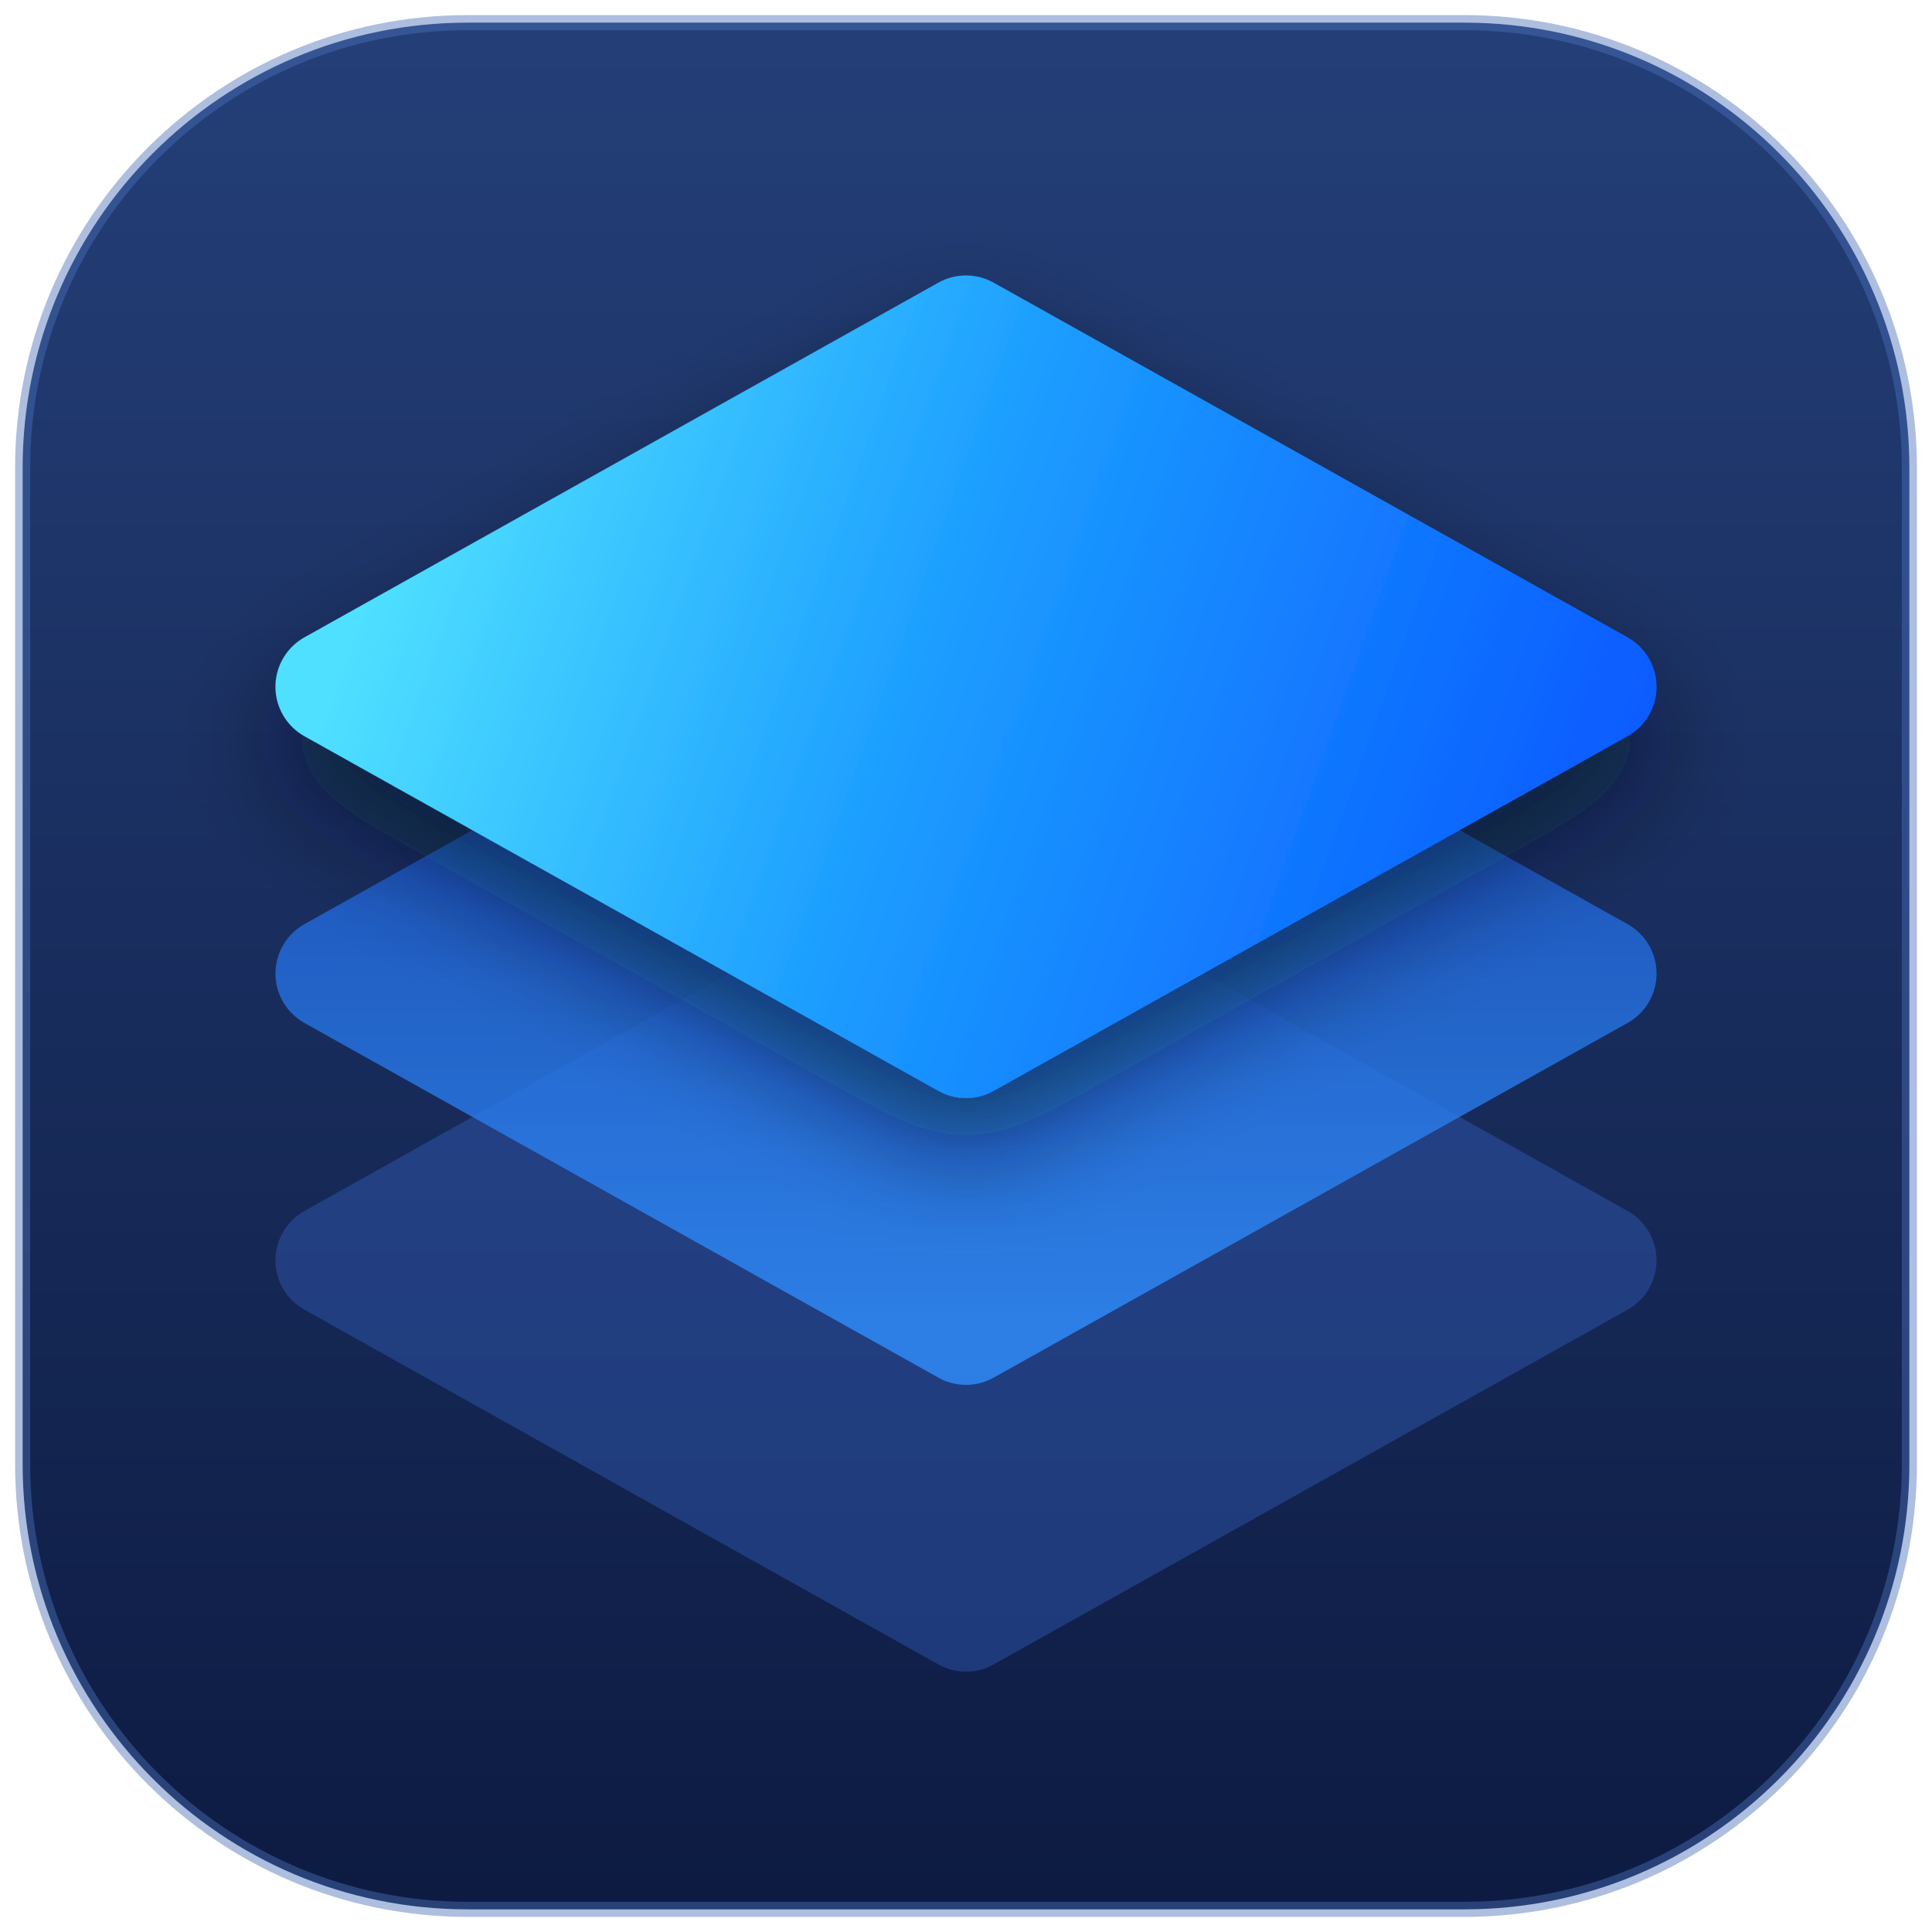
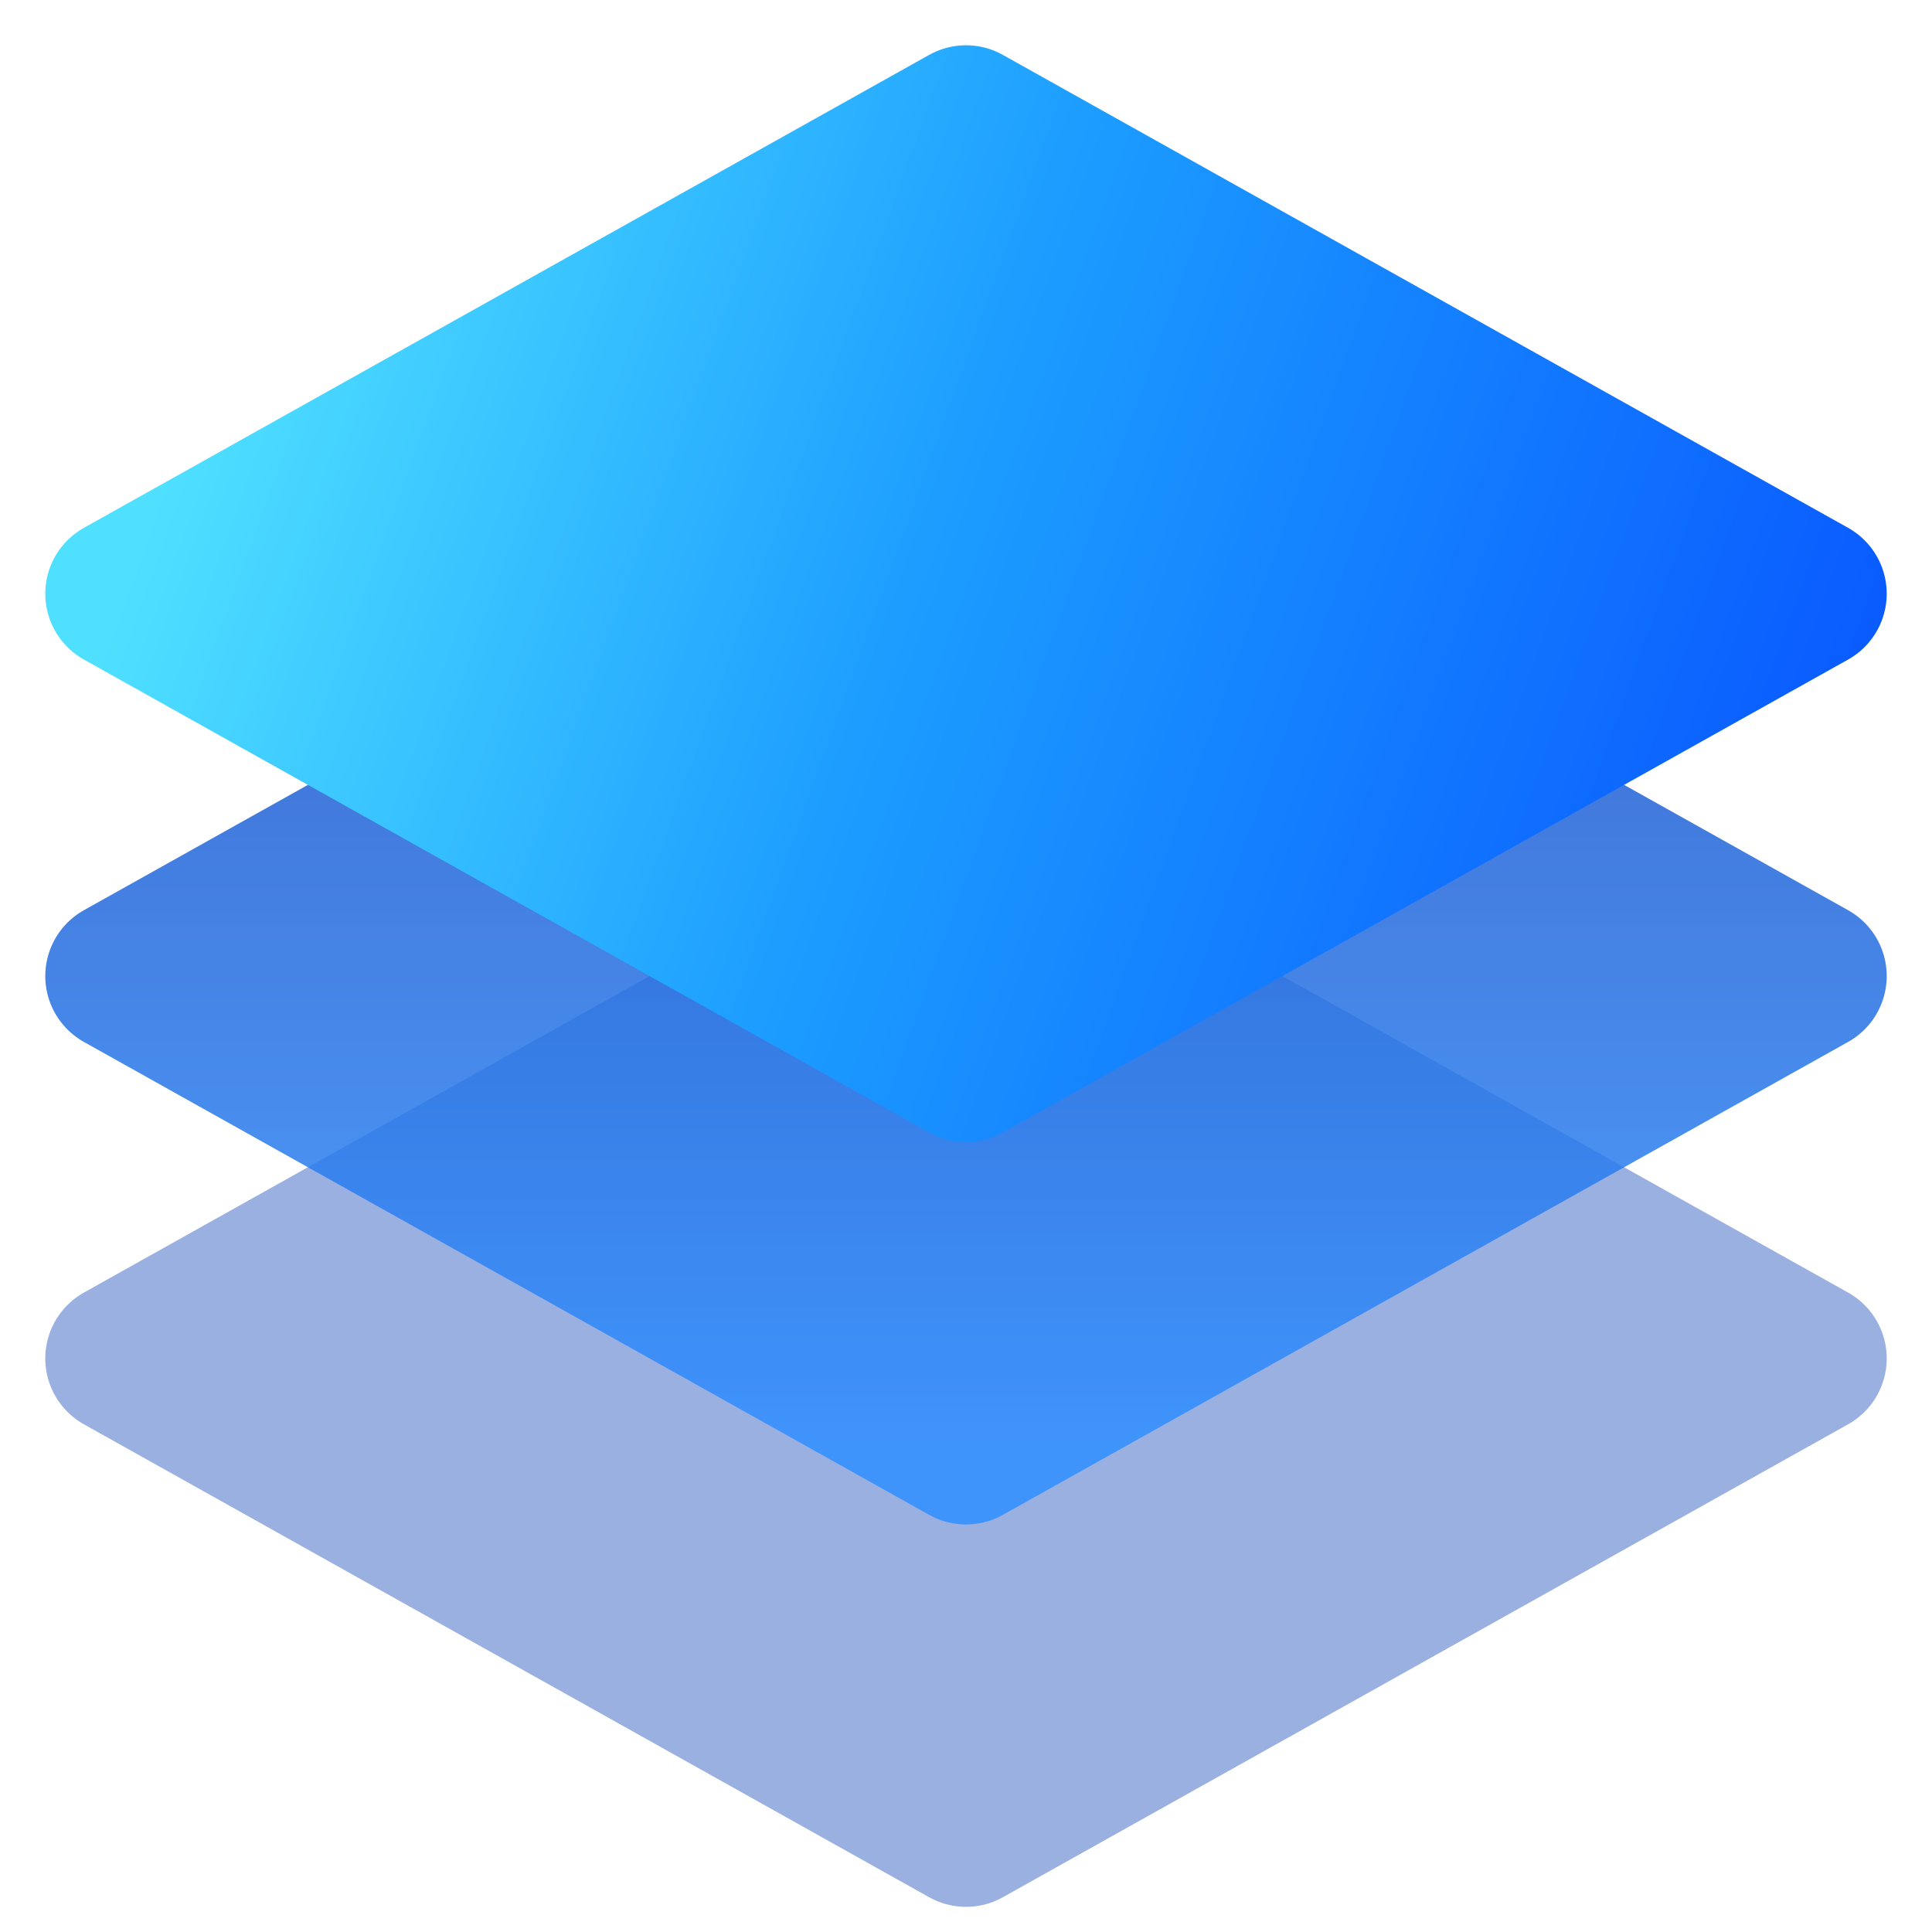
- <svg xmlns="http://www.w3.org/2000/svg" viewBox="0 0 512 512">
+ <svg xmlns="http://www.w3.org/2000/svg" viewBox="64 64 384 384">
  <defs>
-     <linearGradient id="bg" x1="0" y1="0" x2="0" y2="1">
-       <stop offset="0" stop-color="#243f78" />
-       <stop offset="1" stop-color="#0d1b42" />
-     </linearGradient>
    <linearGradient id="top" x1="0" y1=".5" x2="1" y2=".7">
      <stop offset="0" stop-color="#4fe0ff" />
      <stop offset=".45" stop-color="#1c9dff" />
      <stop offset="1" stop-color="#0a5cff" />
    </linearGradient>
    <linearGradient id="mid" x1="0" y1="0" x2="0" y2="1">
      <stop offset="0" stop-color="#1a4fc4" />
      <stop offset="1" stop-color="#2f8fff" />
    </linearGradient>
-     <filter id="sh" x="-30%" y="-30%" width="160%" height="180%">
-       <feDropShadow dx="0" dy="14" stdDeviation="14" flood-color="#020a24" flood-opacity=".55" />
-     </filter>
  </defs>
-   <rect x="6" y="6" width="500" height="500" rx="118" fill="url(#bg)" />
-   <rect x="6" y="6" width="500" height="500" rx="118" fill="none" stroke="#4a6fb8" stroke-opacity=".45" stroke-width="4" />
-   <g transform="translate(256 256) scale(1) translate(-256 -256)" stroke-linejoin="round" stroke-width="30">
-     <path d="M88 334L256 240L424 334L256 428Z" fill="#3561c4" stroke="#3561c4" opacity=".4" />
-     <path d="M88 258L256 164L424 258L256 352Z" fill="url(#mid)" stroke="url(#mid)" opacity=".8" />
-     <path d="M88 182L256 88L424 182L256 276Z" fill="url(#top)" stroke="url(#top)" filter="url(#sh)" />
+   <g stroke-linejoin="round" stroke-width="30">
+     <path d="M88 334L256 240L424 334L256 428Z" fill="#3561c4" stroke="#3561c4" opacity=".5" />
+     <path d="M88 258L256 164L424 258L256 352Z" fill="url(#mid)" stroke="url(#mid)" opacity=".85" />
+     <path d="M88 182L256 88L424 182L256 276Z" fill="url(#top)" stroke="url(#top)" />
  </g>
</svg>
